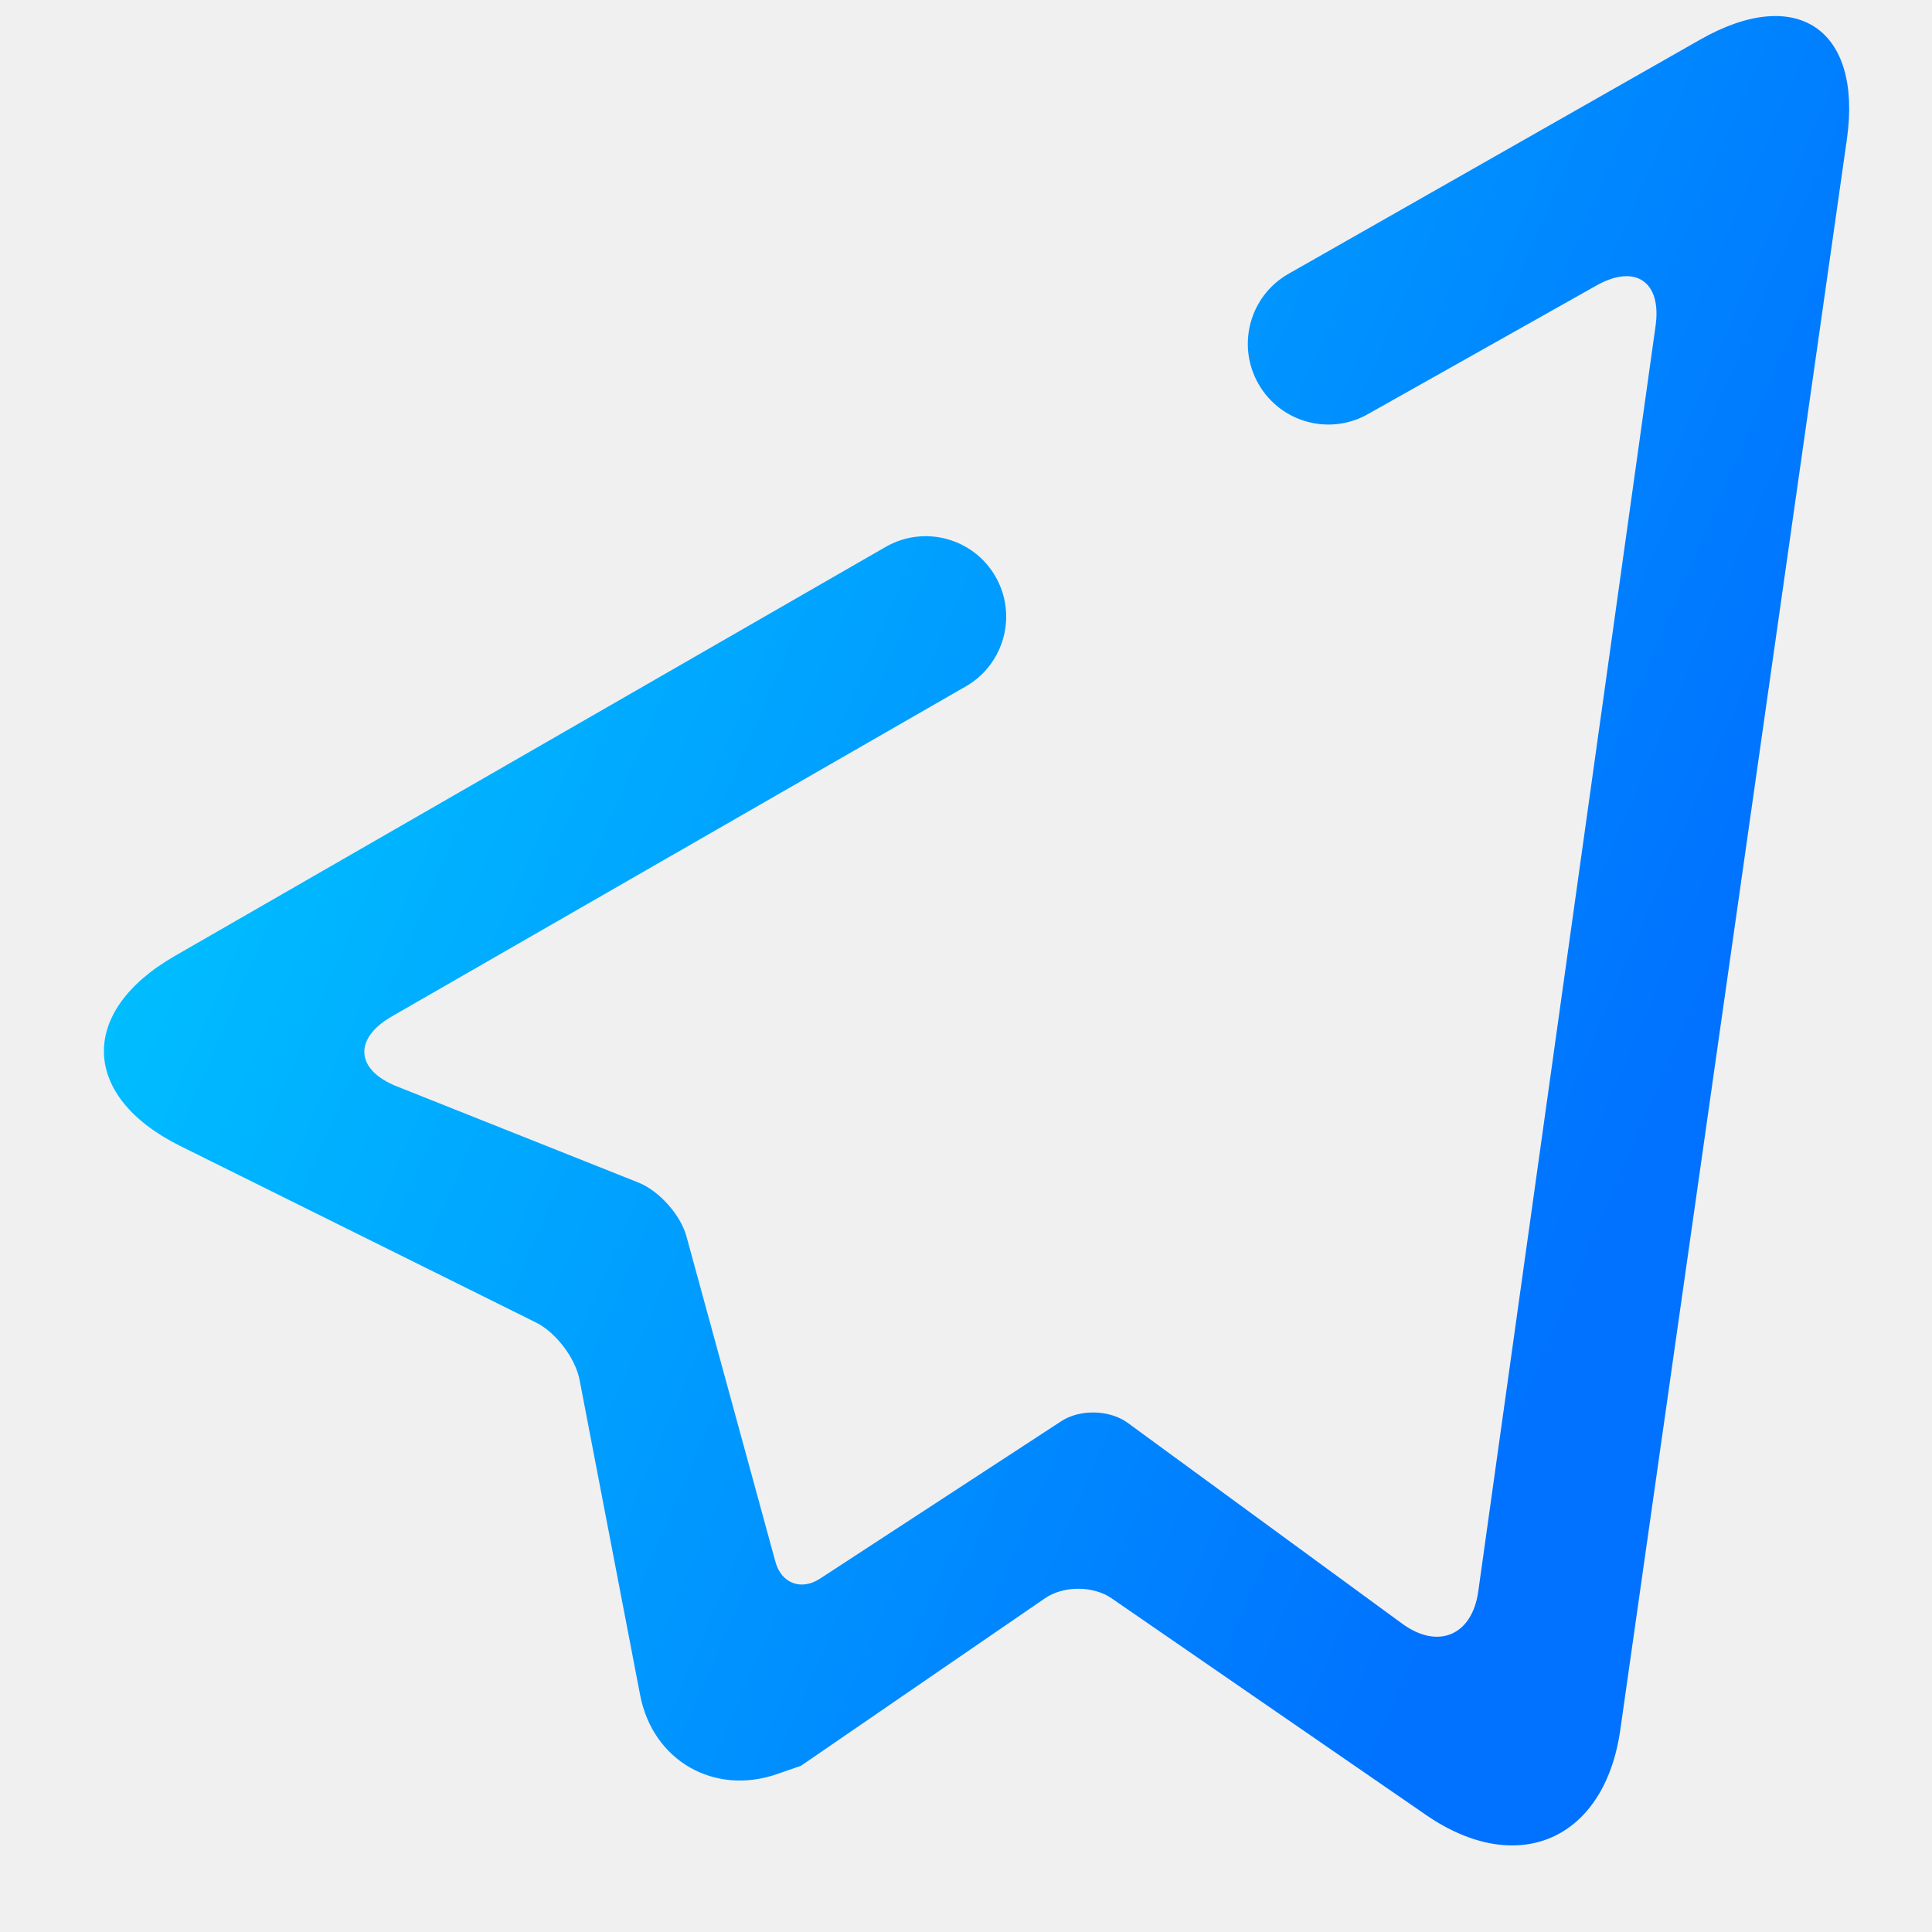
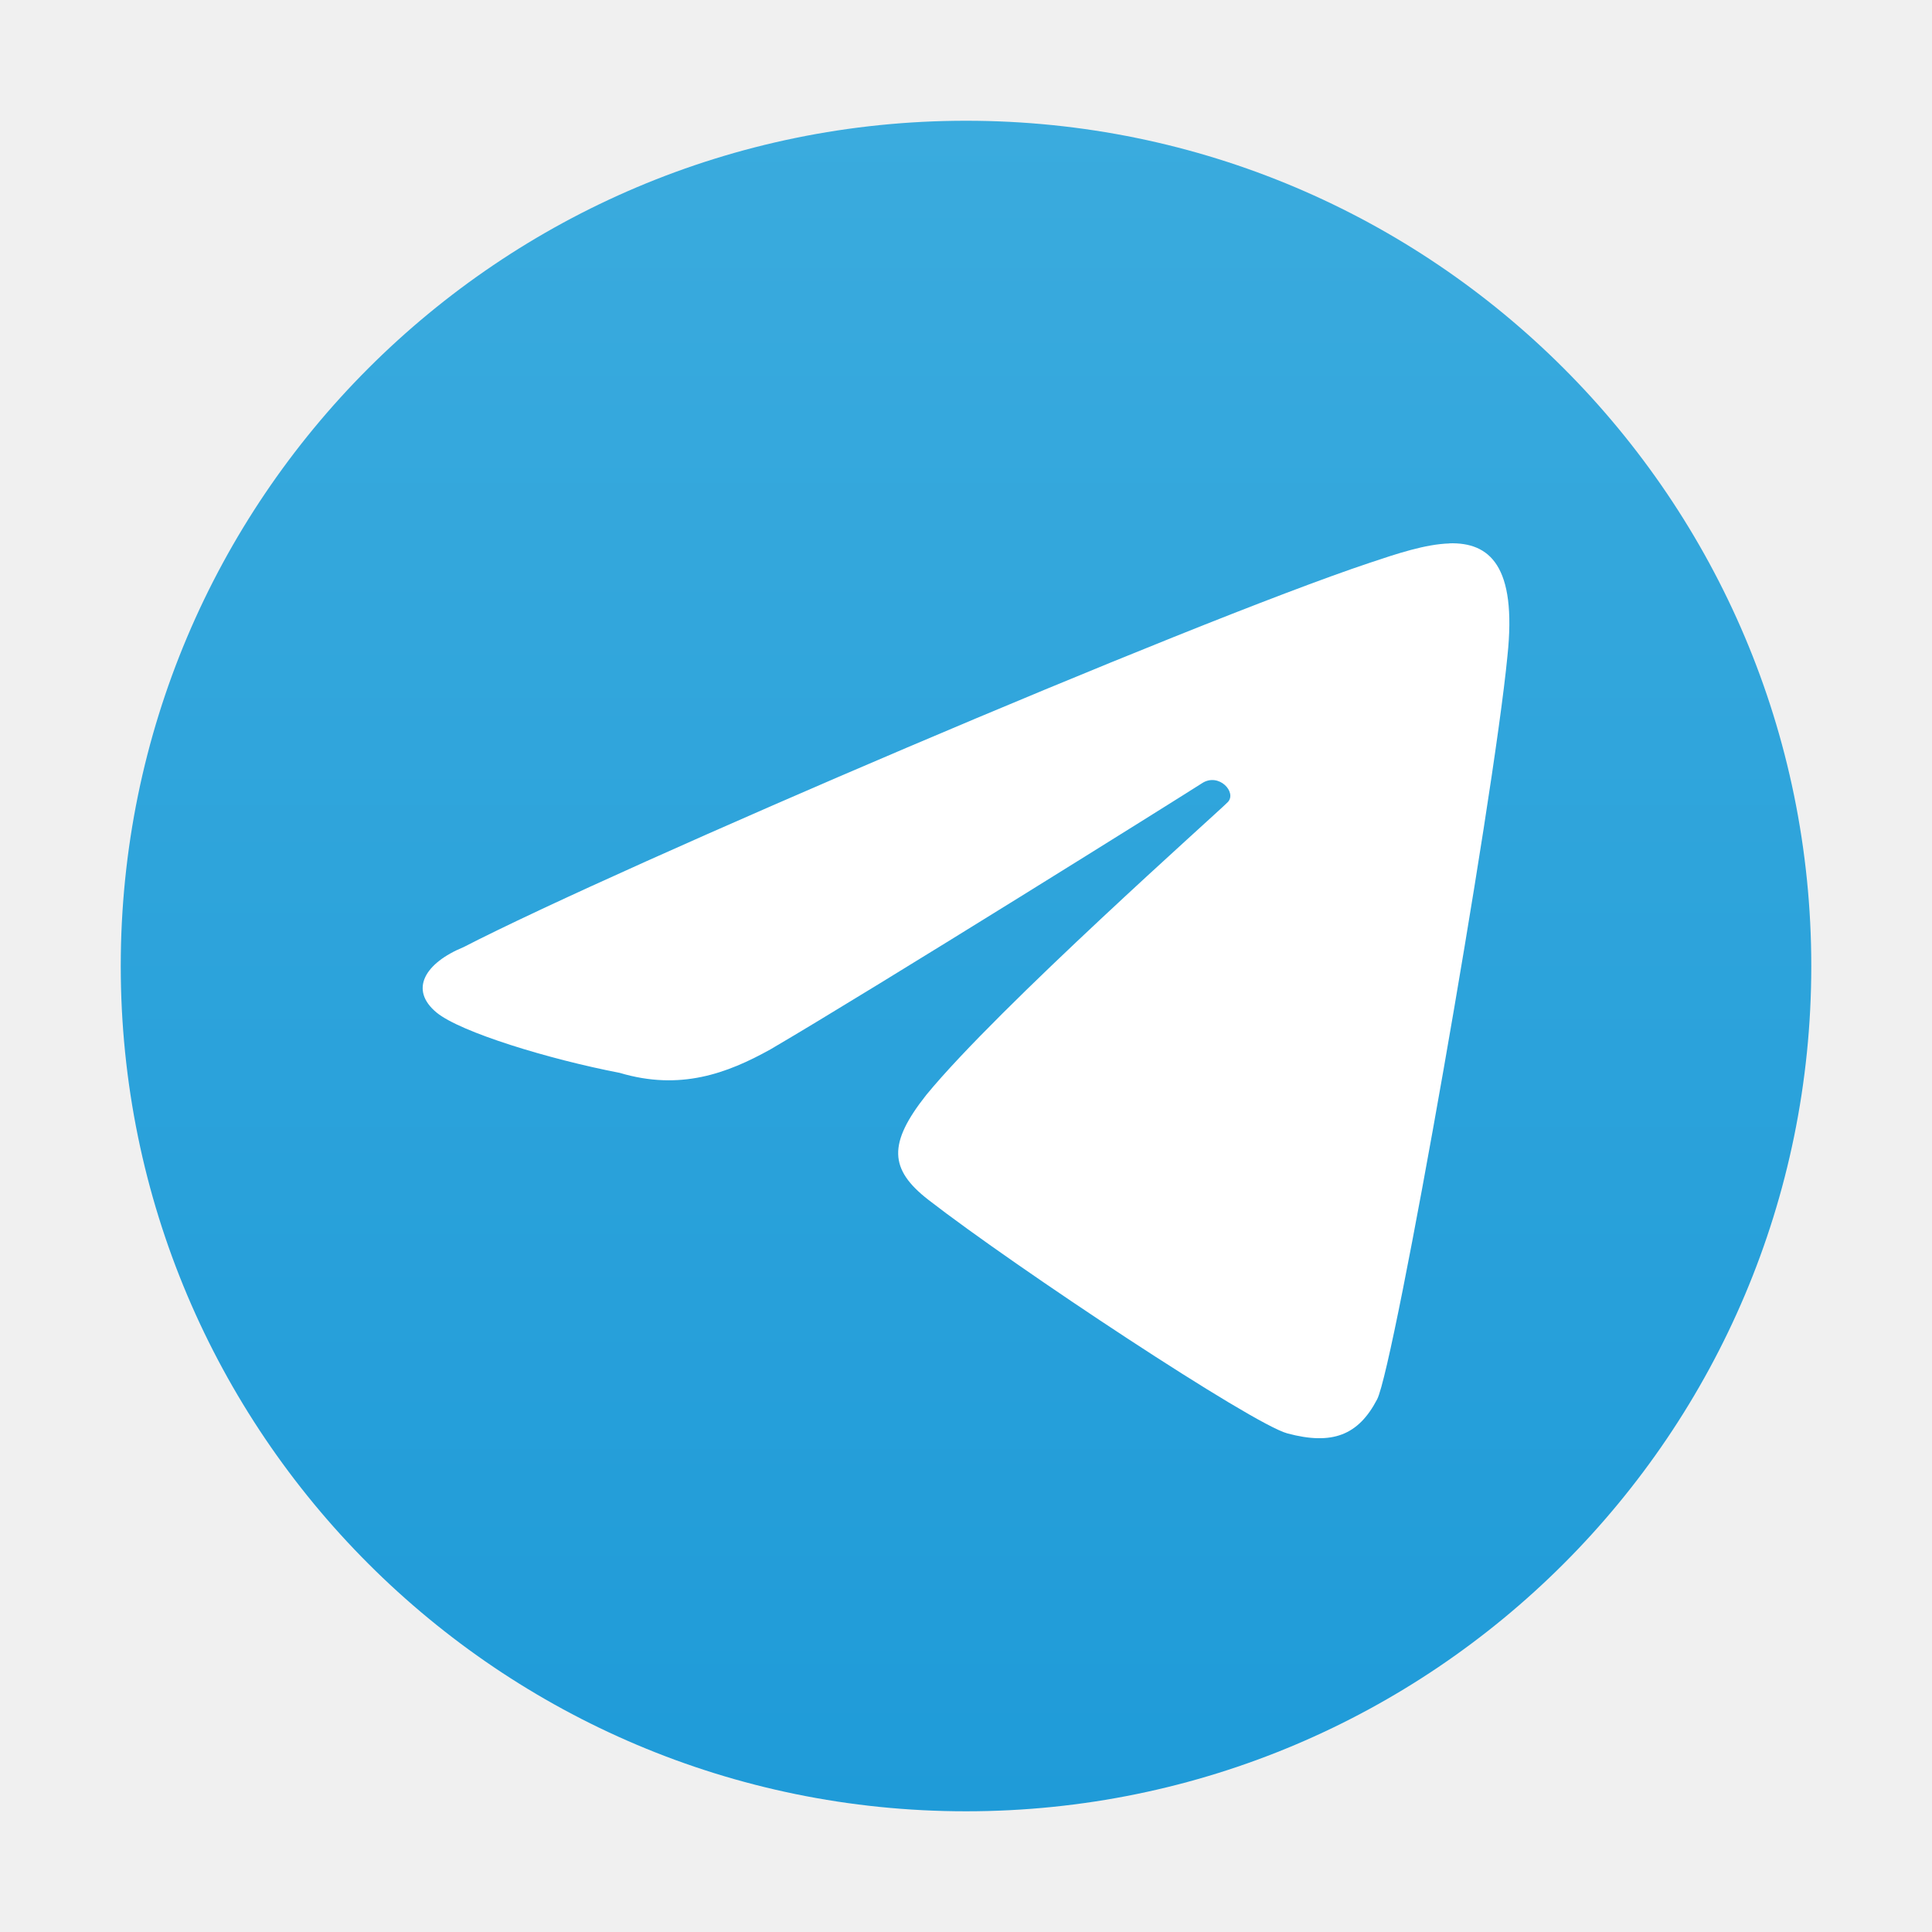
- <svg xmlns="http://www.w3.org/2000/svg" style="isolation:isolate" viewBox="0 0 48 48" width="48pt" height="48pt">
-   <linearGradient id="_lgradient_0" x1="0" y1="0.5" x2="0.907" y2="0.92" gradientTransform="matrix(46.59,0,0,49.42,0,-1.49)" gradientUnits="userSpaceOnUse">
-     <stop offset="0%" stop-opacity="1" style="stop-color:rgb(0,196,255)" />
-     <stop offset="83.888%" stop-opacity="1" style="stop-color:rgb(0,114,255)" />
-   </linearGradient>
-   <path d=" M 34 10.28 L 34 10.28 C 33.045 10.832 31.822 10.503 31.27 9.545 L 31.27 9.545 C 30.718 8.587 31.045 7.362 32 6.81 L 32 6.81 L 42.244 0.982 C 44.643 -0.382 46.274 0.728 45.885 3.46 L 40.255 42.98 C 39.866 45.712 37.705 46.659 35.432 45.094 L 27.614 39.707 C 27.159 39.394 26.421 39.394 25.966 39.706 L 19.9 43.87 L 19.304 44.077 C 17.74 44.619 16.216 43.74 15.904 42.114 L 14.399 34.282 C 14.295 33.74 13.809 33.101 13.314 32.856 L 4.479 28.472 C 2.007 27.246 1.942 25.133 4.334 23.756 L 22 13.59 L 22 13.59 C 22.955 13.038 24.178 13.365 24.73 14.32 L 24.73 14.32 C 25.282 15.275 24.955 16.498 24 17.05 L 24 17.05 L 9.734 25.253 C 8.777 25.803 8.833 26.582 9.858 26.99 L 15.861 29.38 C 16.374 29.584 16.908 30.182 17.054 30.715 L 19.266 38.805 C 19.412 39.338 19.905 39.525 20.368 39.224 L 26.372 35.306 C 26.835 35.005 27.572 35.025 28.017 35.35 L 34.836 40.339 C 35.727 40.991 36.574 40.632 36.727 39.539 L 41.133 8.091 C 41.286 6.998 40.629 6.55 39.667 7.091 L 34 10.28 Z " fill="url(#_lgradient_0)" />
+ <svg xmlns="http://www.w3.org/2000/svg" xmlns:xlink="http://www.w3.org/1999/xlink" width="64" height="64" viewBox="0 0 16.933 16.933" version="1.1" id="svg5">
+   <defs id="defs2">
+     <linearGradient id="linearGradient1595">
+       <stop style="stop-color:#1d9ad8;stop-opacity:1" offset="0" id="stop1591" />
+       <stop style="stop-color:#3cacde;stop-opacity:1" offset="1" id="stop1593" />
+     </linearGradient>
+     <linearGradient xlink:href="#linearGradient1595" id="linearGradient1196" x1="5.821" y1="16.933" x2="5.821" y2="6.7529299e-07" gradientUnits="userSpaceOnUse" gradientTransform="scale(3.779528)" />
+   </defs>
+   <path id="rect863" style="fill:url(#linearGradient1196);fill-opacity:1;stroke-width:1" d="M 32 4 A 28 28 0 0 0 4 32 A 28 28 0 0 0 32 60 A 28 28 0 0 0 60 32 A 28 28 0 0 0 32 4 z " transform="scale(0.2645833)" />
+   <path id="path10" style="fill:#ffffff;stroke-width:0.56" d="m 12.704,4.763 c -0.21,0.006 -0.459,0.089 -0.7,0.17 C 10.424,5.46 5.43,7.596 4.063,8.301 3.727,8.439 3.582,8.673 3.827,8.875 4.037,9.047 4.809,9.283 5.431,9.403 5.961,9.561 6.372,9.409 6.753,9.197 7.667,8.662 10.39,6.959 10.536,6.864 c 0.147,-0.095 0.307,0.081 0.225,0.166 -0.082,0.086 -2.01,1.795 -2.643,2.567 -0.336,0.425 -0.326,0.651 0.019,0.919 0.773,0.599 2.839,1.965 3.146,2.047 0.392,0.105 0.622,0.018 0.787,-0.299 0.151,-0.29 1.019,-5.236 1.142,-6.515 0.084,-0.792 -0.158,-0.997 -0.509,-0.987 z" />
</svg>
